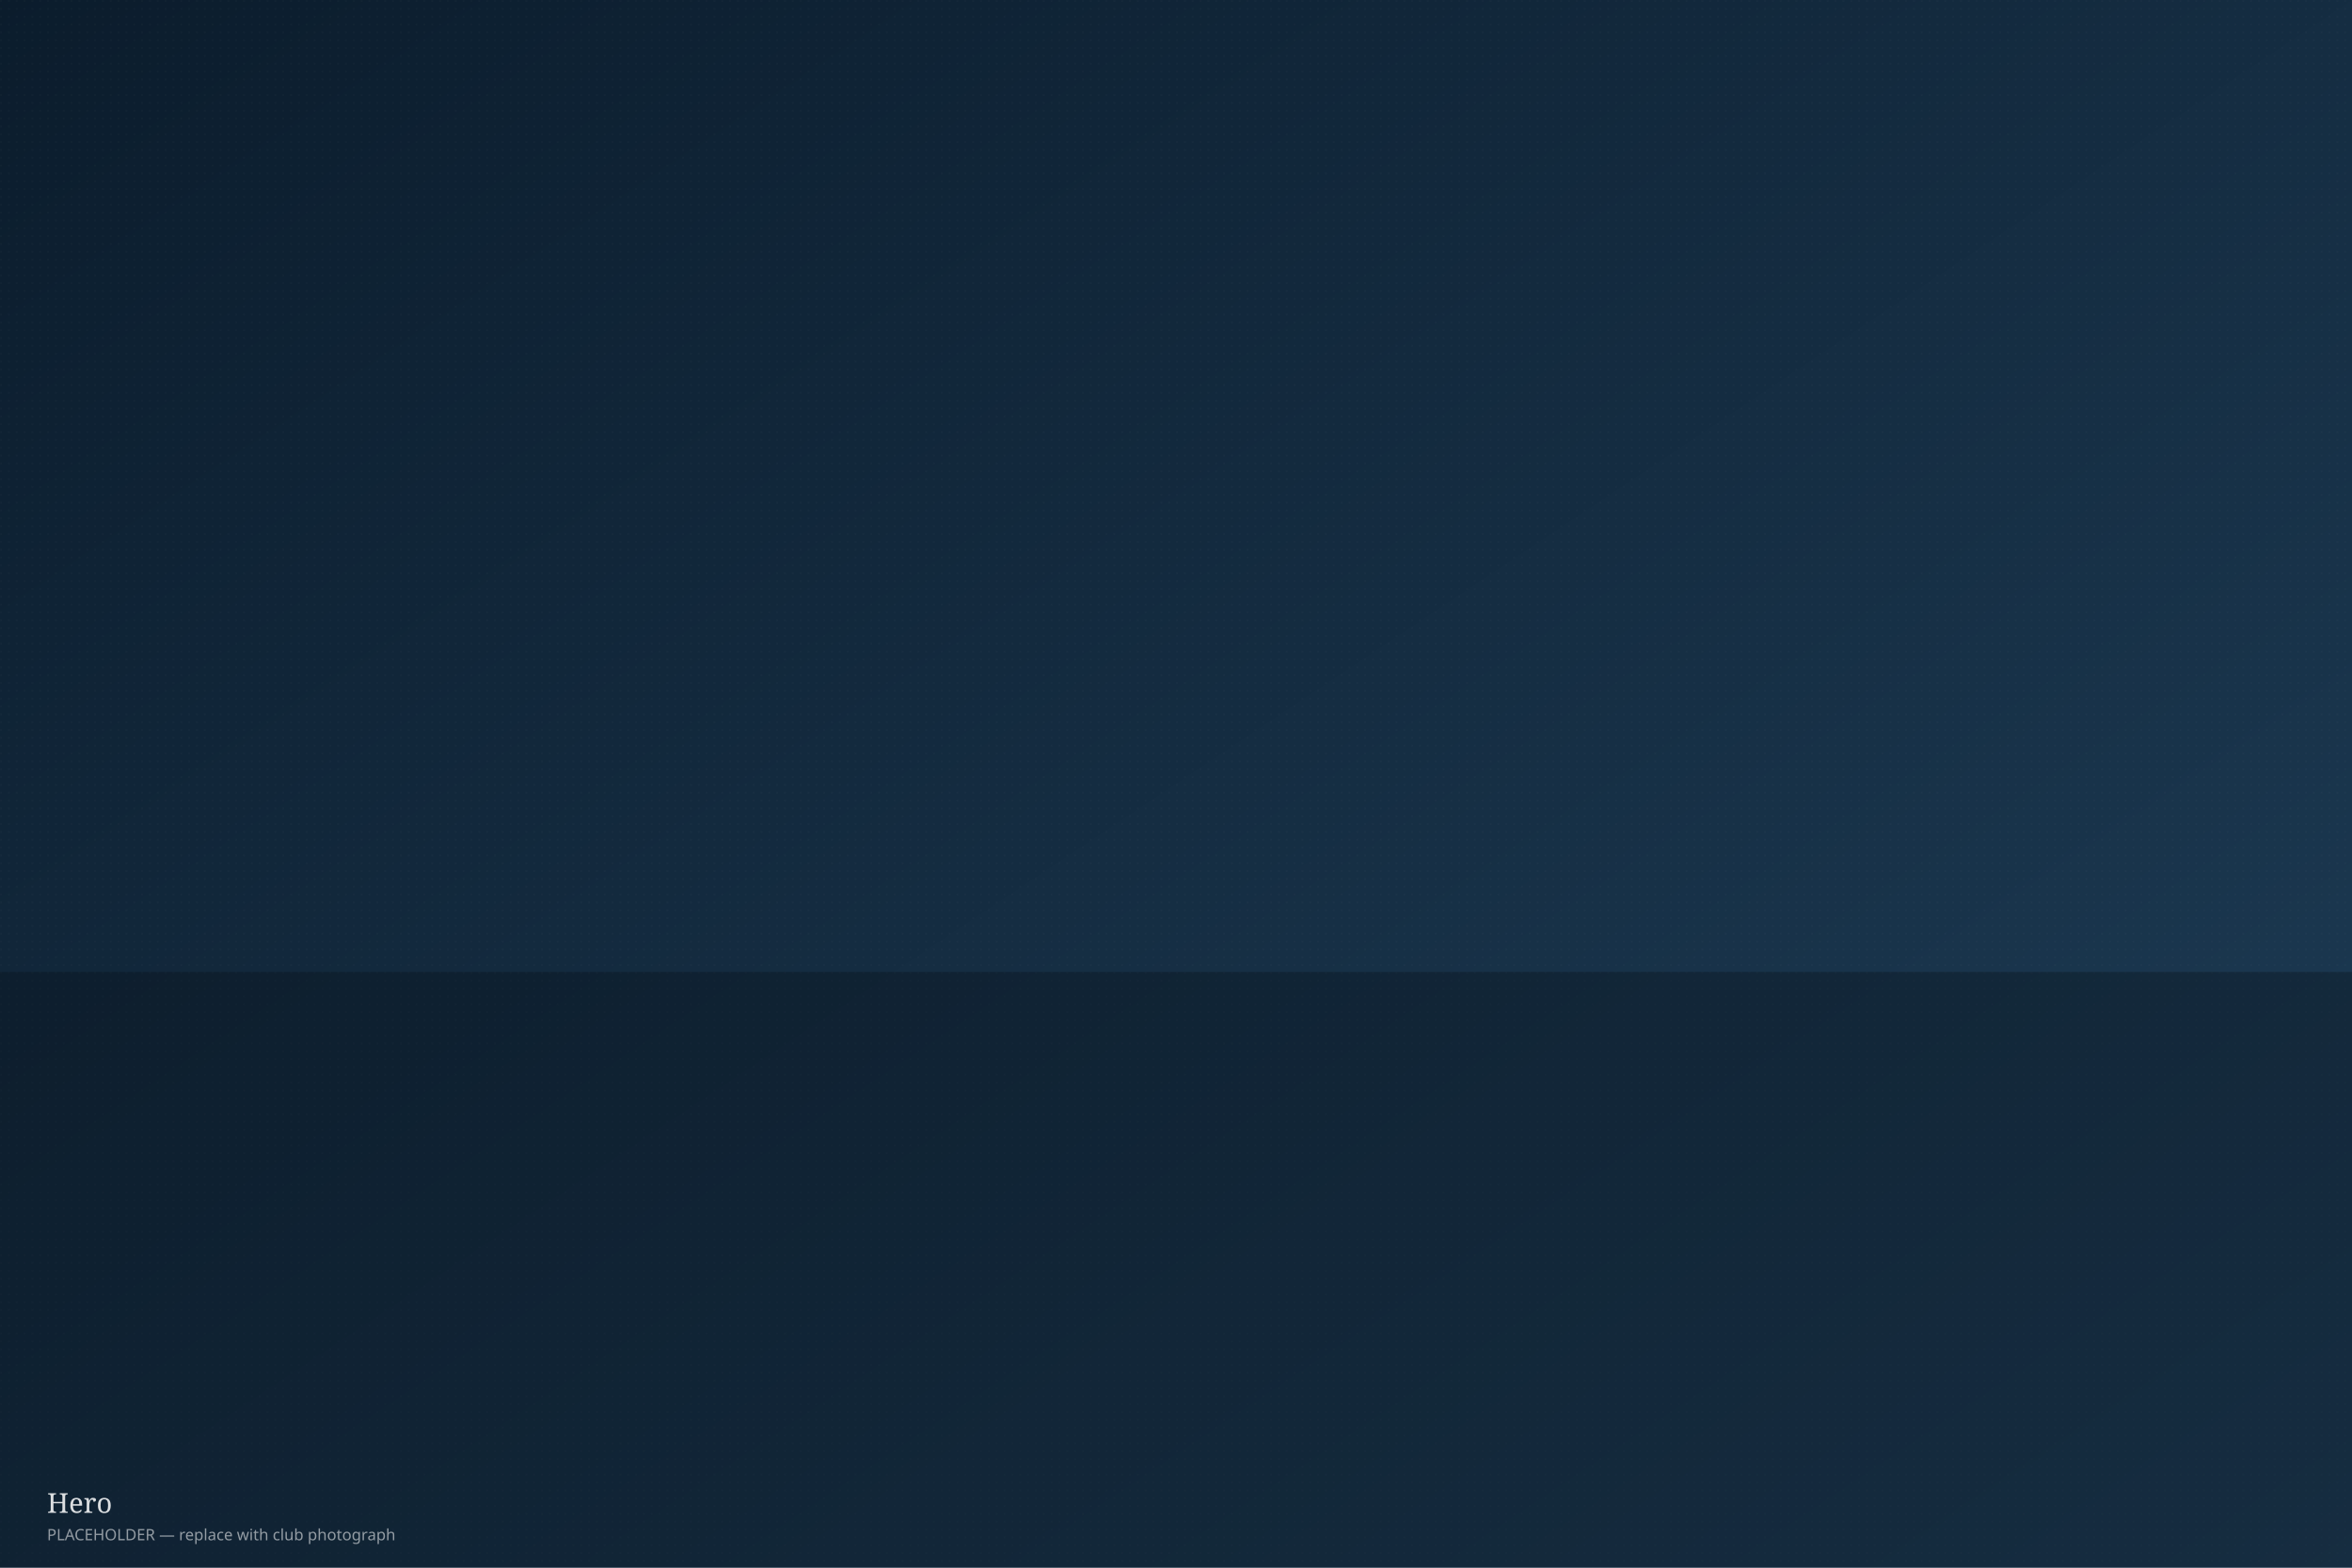
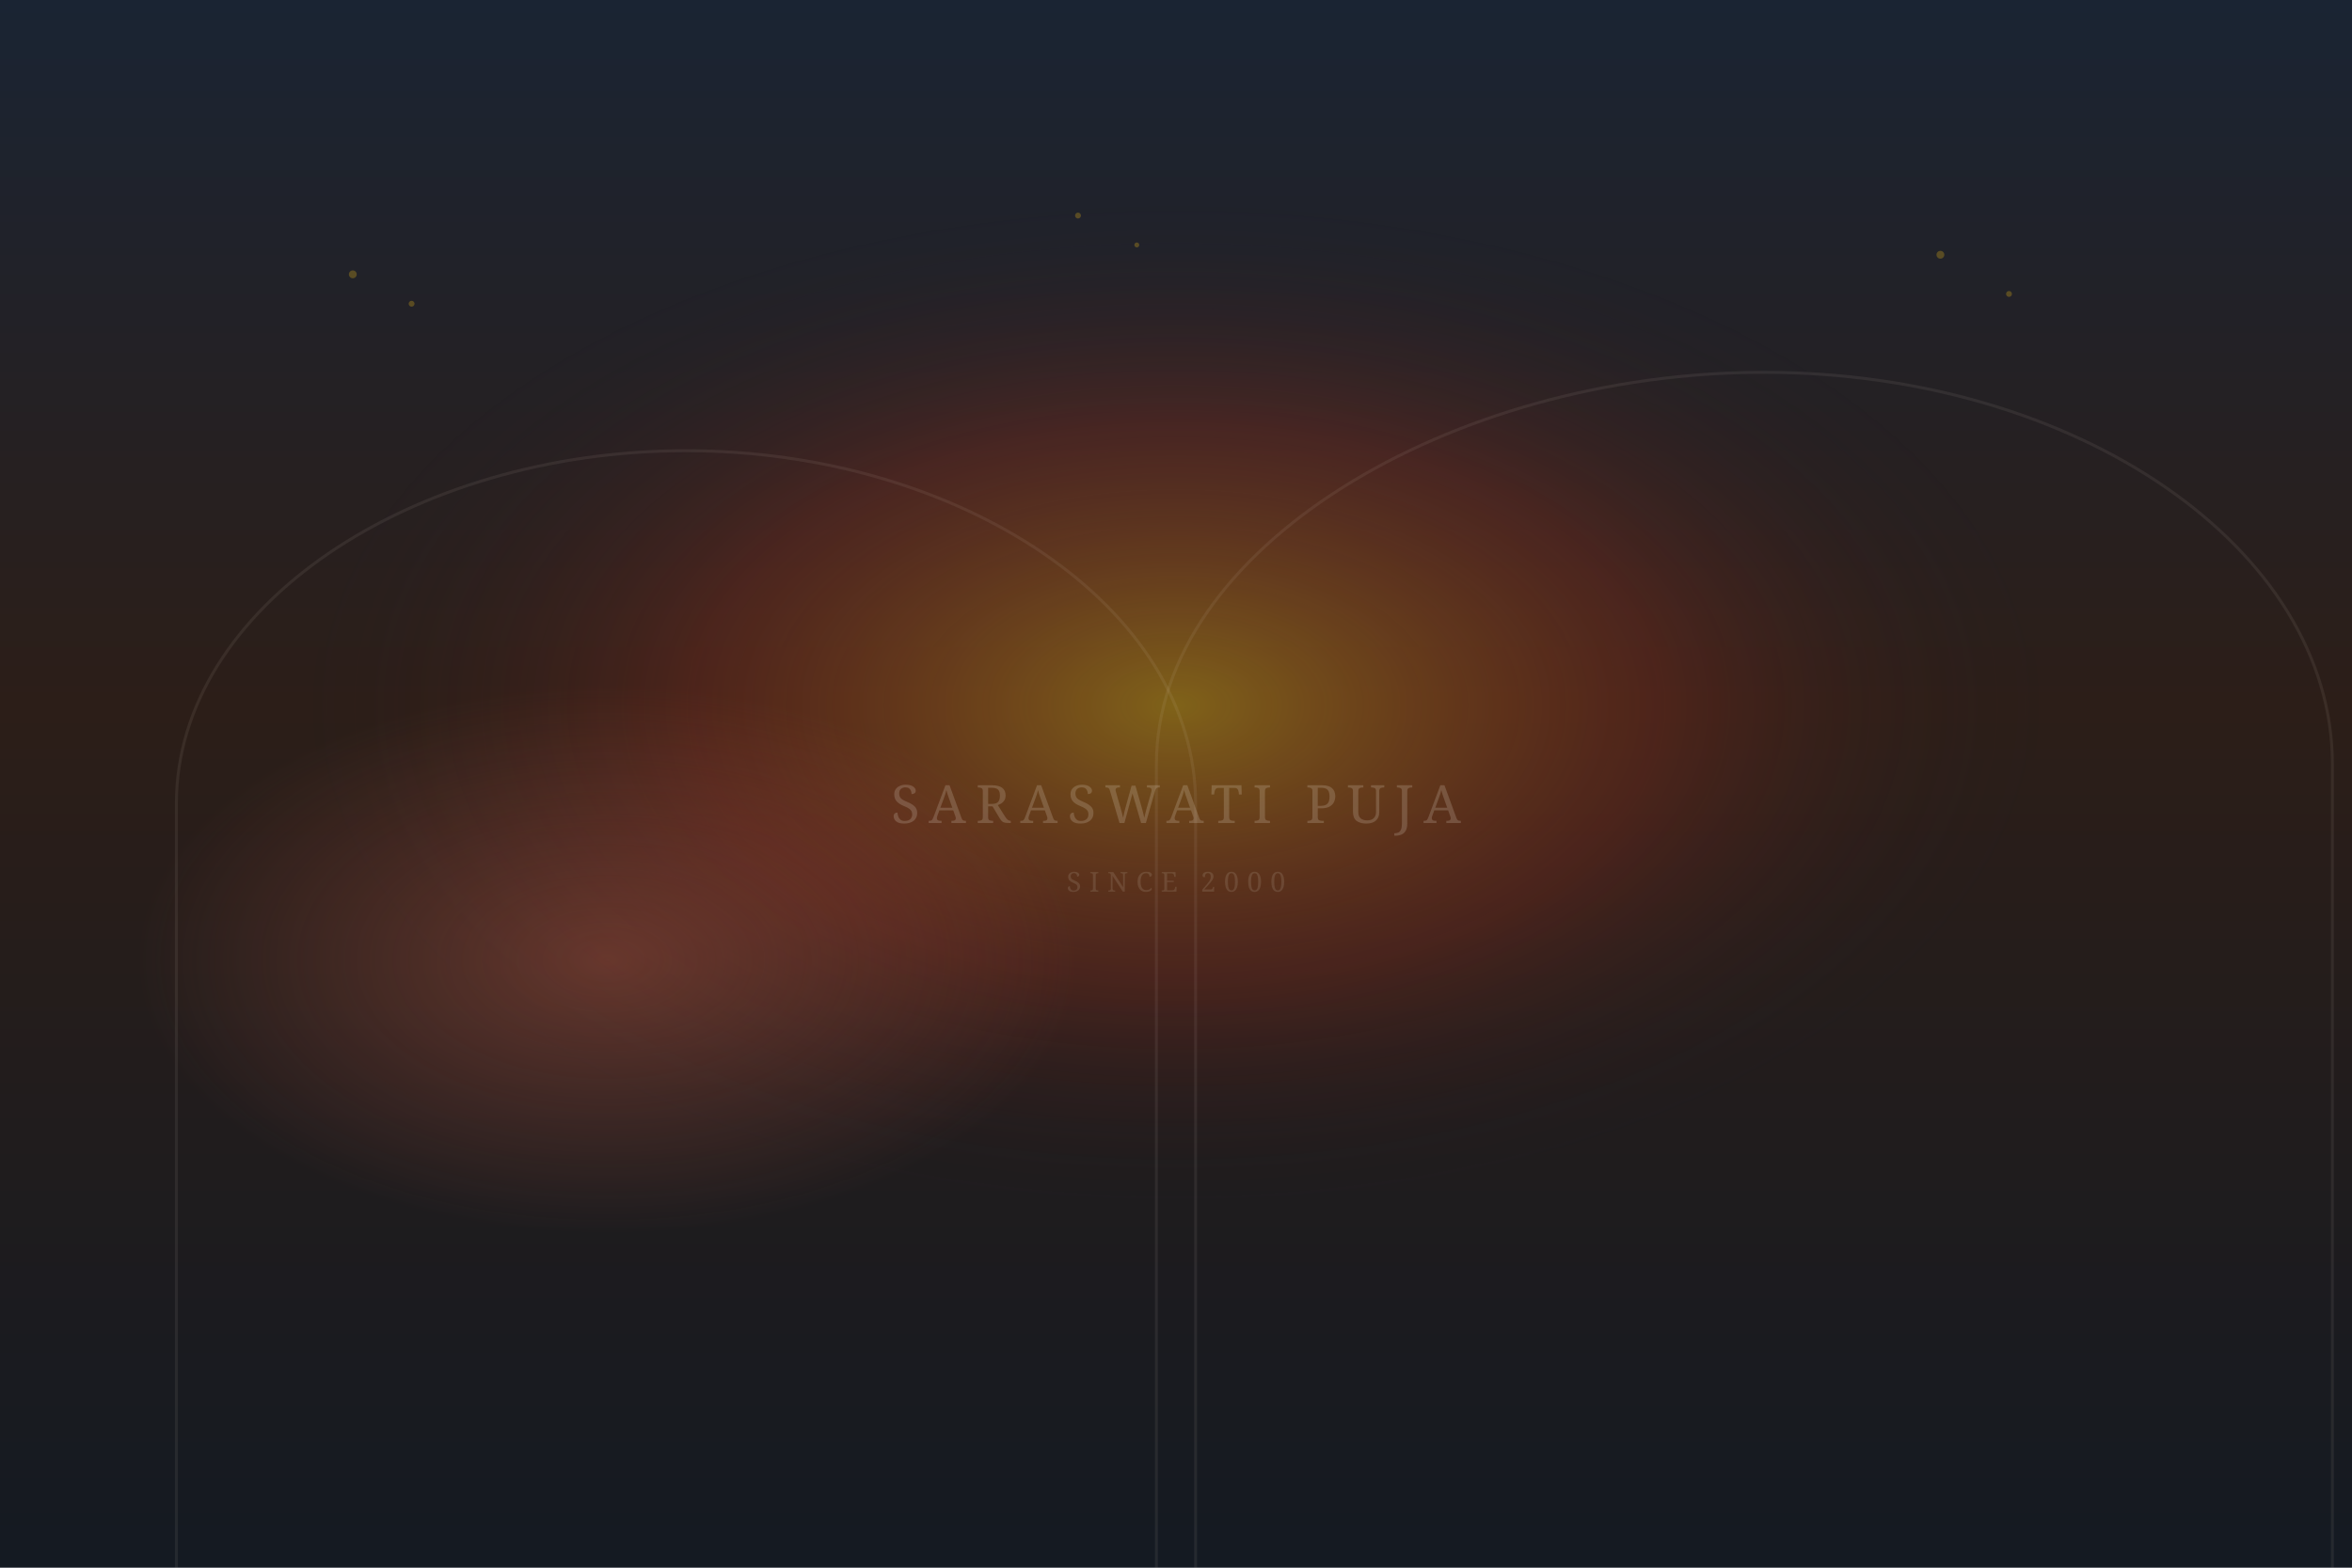
- <svg xmlns="http://www.w3.org/2000/svg" width="2400" height="1600" viewBox="0 0 2400 1600" role="img" aria-label="Hero">
+ <svg xmlns="http://www.w3.org/2000/svg" width="2400" height="1600" viewBox="0 0 2400 1600" fill="none" role="img">
  <defs>
-     <linearGradient id="g" x1="0" y1="0" x2="1" y2="1">
-       <stop offset="0%" stop-color="#0b1c2c" />
-       <stop offset="100%" stop-color="#1e3d57" />
+     <linearGradient id="sky" x1="0" y1="0" x2="0" y2="1600" gradientUnits="userSpaceOnUse">
+       <stop stop-color="#1A2433" />
+       <stop offset="0.45" stop-color="#2C1E18" />
+       <stop offset="1" stop-color="#141A22" />
    </linearGradient>
-     <pattern id="grain" width="8" height="8" patternUnits="userSpaceOnUse">
-       <circle cx="1" cy="1" r="0.6" fill="rgba(255,255,255,0.06)" />
-     </pattern>
+     <radialGradient id="lamp" cx="0" cy="0" r="1" gradientUnits="userSpaceOnUse" gradientTransform="translate(1200 720) scale(900 520)">
+       <stop stop-color="#C49A1A" stop-opacity="0.55" />
+       <stop offset="0.55" stop-color="#C23A22" stop-opacity="0.22" />
+       <stop offset="1" stop-color="#141A22" stop-opacity="0" />
+     </radialGradient>
+     <radialGradient id="glow2" cx="0" cy="0" r="1" gradientUnits="userSpaceOnUse" gradientTransform="translate(620 980) scale(480 280)">
+       <stop stop-color="#D9654C" stop-opacity="0.35" />
+       <stop offset="1" stop-color="#D9654C" stop-opacity="0" />
+     </radialGradient>
  </defs>
-   <rect width="2400" height="1600" fill="url(#g)" />
-   <rect width="2400" height="1600" fill="url(#grain)" />
-   <rect x="0" y="992" width="2400" height="608" fill="rgba(7,16,24,0.35)" />
-   <text x="48" y="1544" fill="rgba(255,255,255,0.85)" font-family="Georgia, serif" font-size="28">Hero</text>
-   <text x="48" y="1572" fill="rgba(255,255,255,0.55)" font-family="ui-sans-serif, system-ui, sans-serif" font-size="16">PLACEHOLDER — replace with club photograph</text>
+   <rect width="2400" height="1600" fill="url(#sky)" />
+   <rect width="2400" height="1600" fill="url(#lamp)" />
+   <rect width="2400" height="1600" fill="url(#glow2)" />
+   <path d="M180 1600V820C180 620 420 460 700 460C980 460 1220 620 1220 820V1600" stroke="#E8DFD0" stroke-opacity="0.08" stroke-width="3" />
+   <path d="M1180 1600V780C1180 560 1480 380 1800 380C2120 380 2380 560 2380 780V1600" stroke="#E8DFD0" stroke-opacity="0.08" stroke-width="3" />
+   <g fill="#C49A1A" fill-opacity="0.35">
+     <circle cx="360" cy="280" r="4" />
+     <circle cx="420" cy="310" r="3" />
+     <circle cx="1980" cy="260" r="4" />
+     <circle cx="2050" cy="300" r="3" />
+     <circle cx="1100" cy="220" r="3" />
+     <circle cx="1160" cy="250" r="2.5" />
+   </g>
+   <text x="1200" y="840" text-anchor="middle" fill="#F7F2E8" fill-opacity="0.18" font-family="Georgia, serif" font-size="54" letter-spacing="10">SARASWATI PUJA</text>
+   <text x="1200" y="910" text-anchor="middle" fill="#F7F2E8" fill-opacity="0.12" font-family="Georgia, serif" font-size="28" letter-spacing="8">SINCE 2000</text>
</svg>
